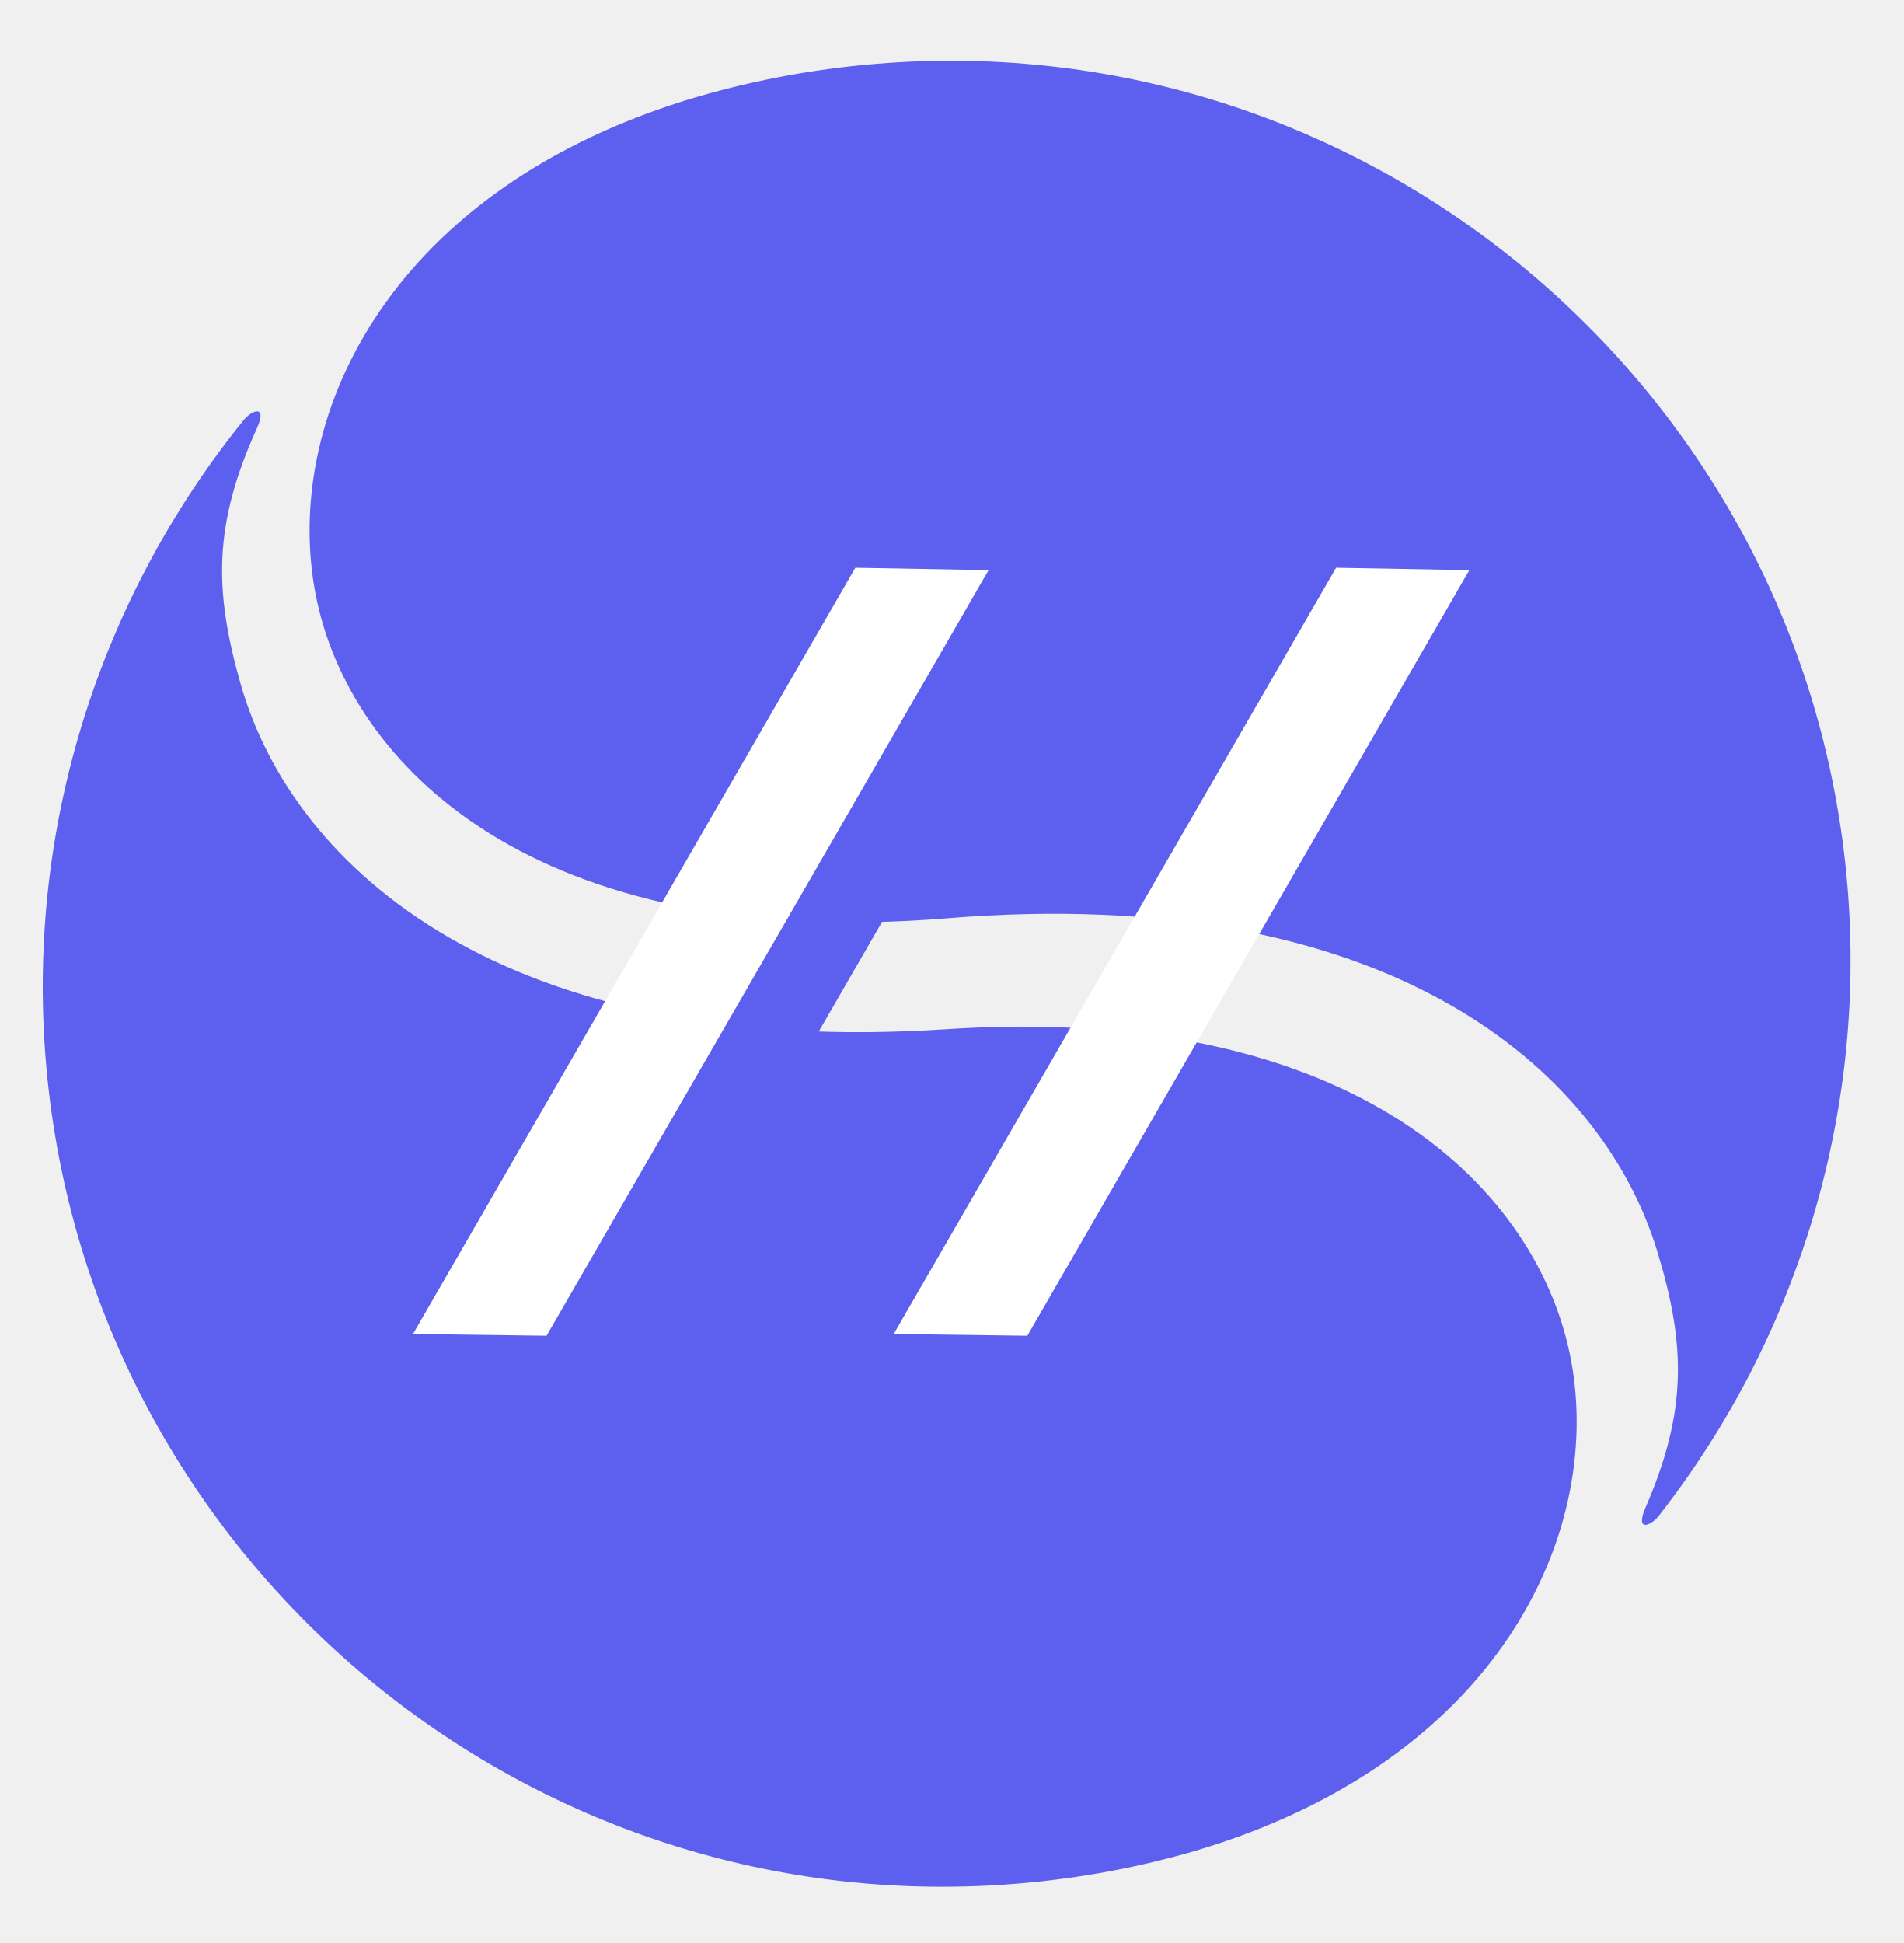
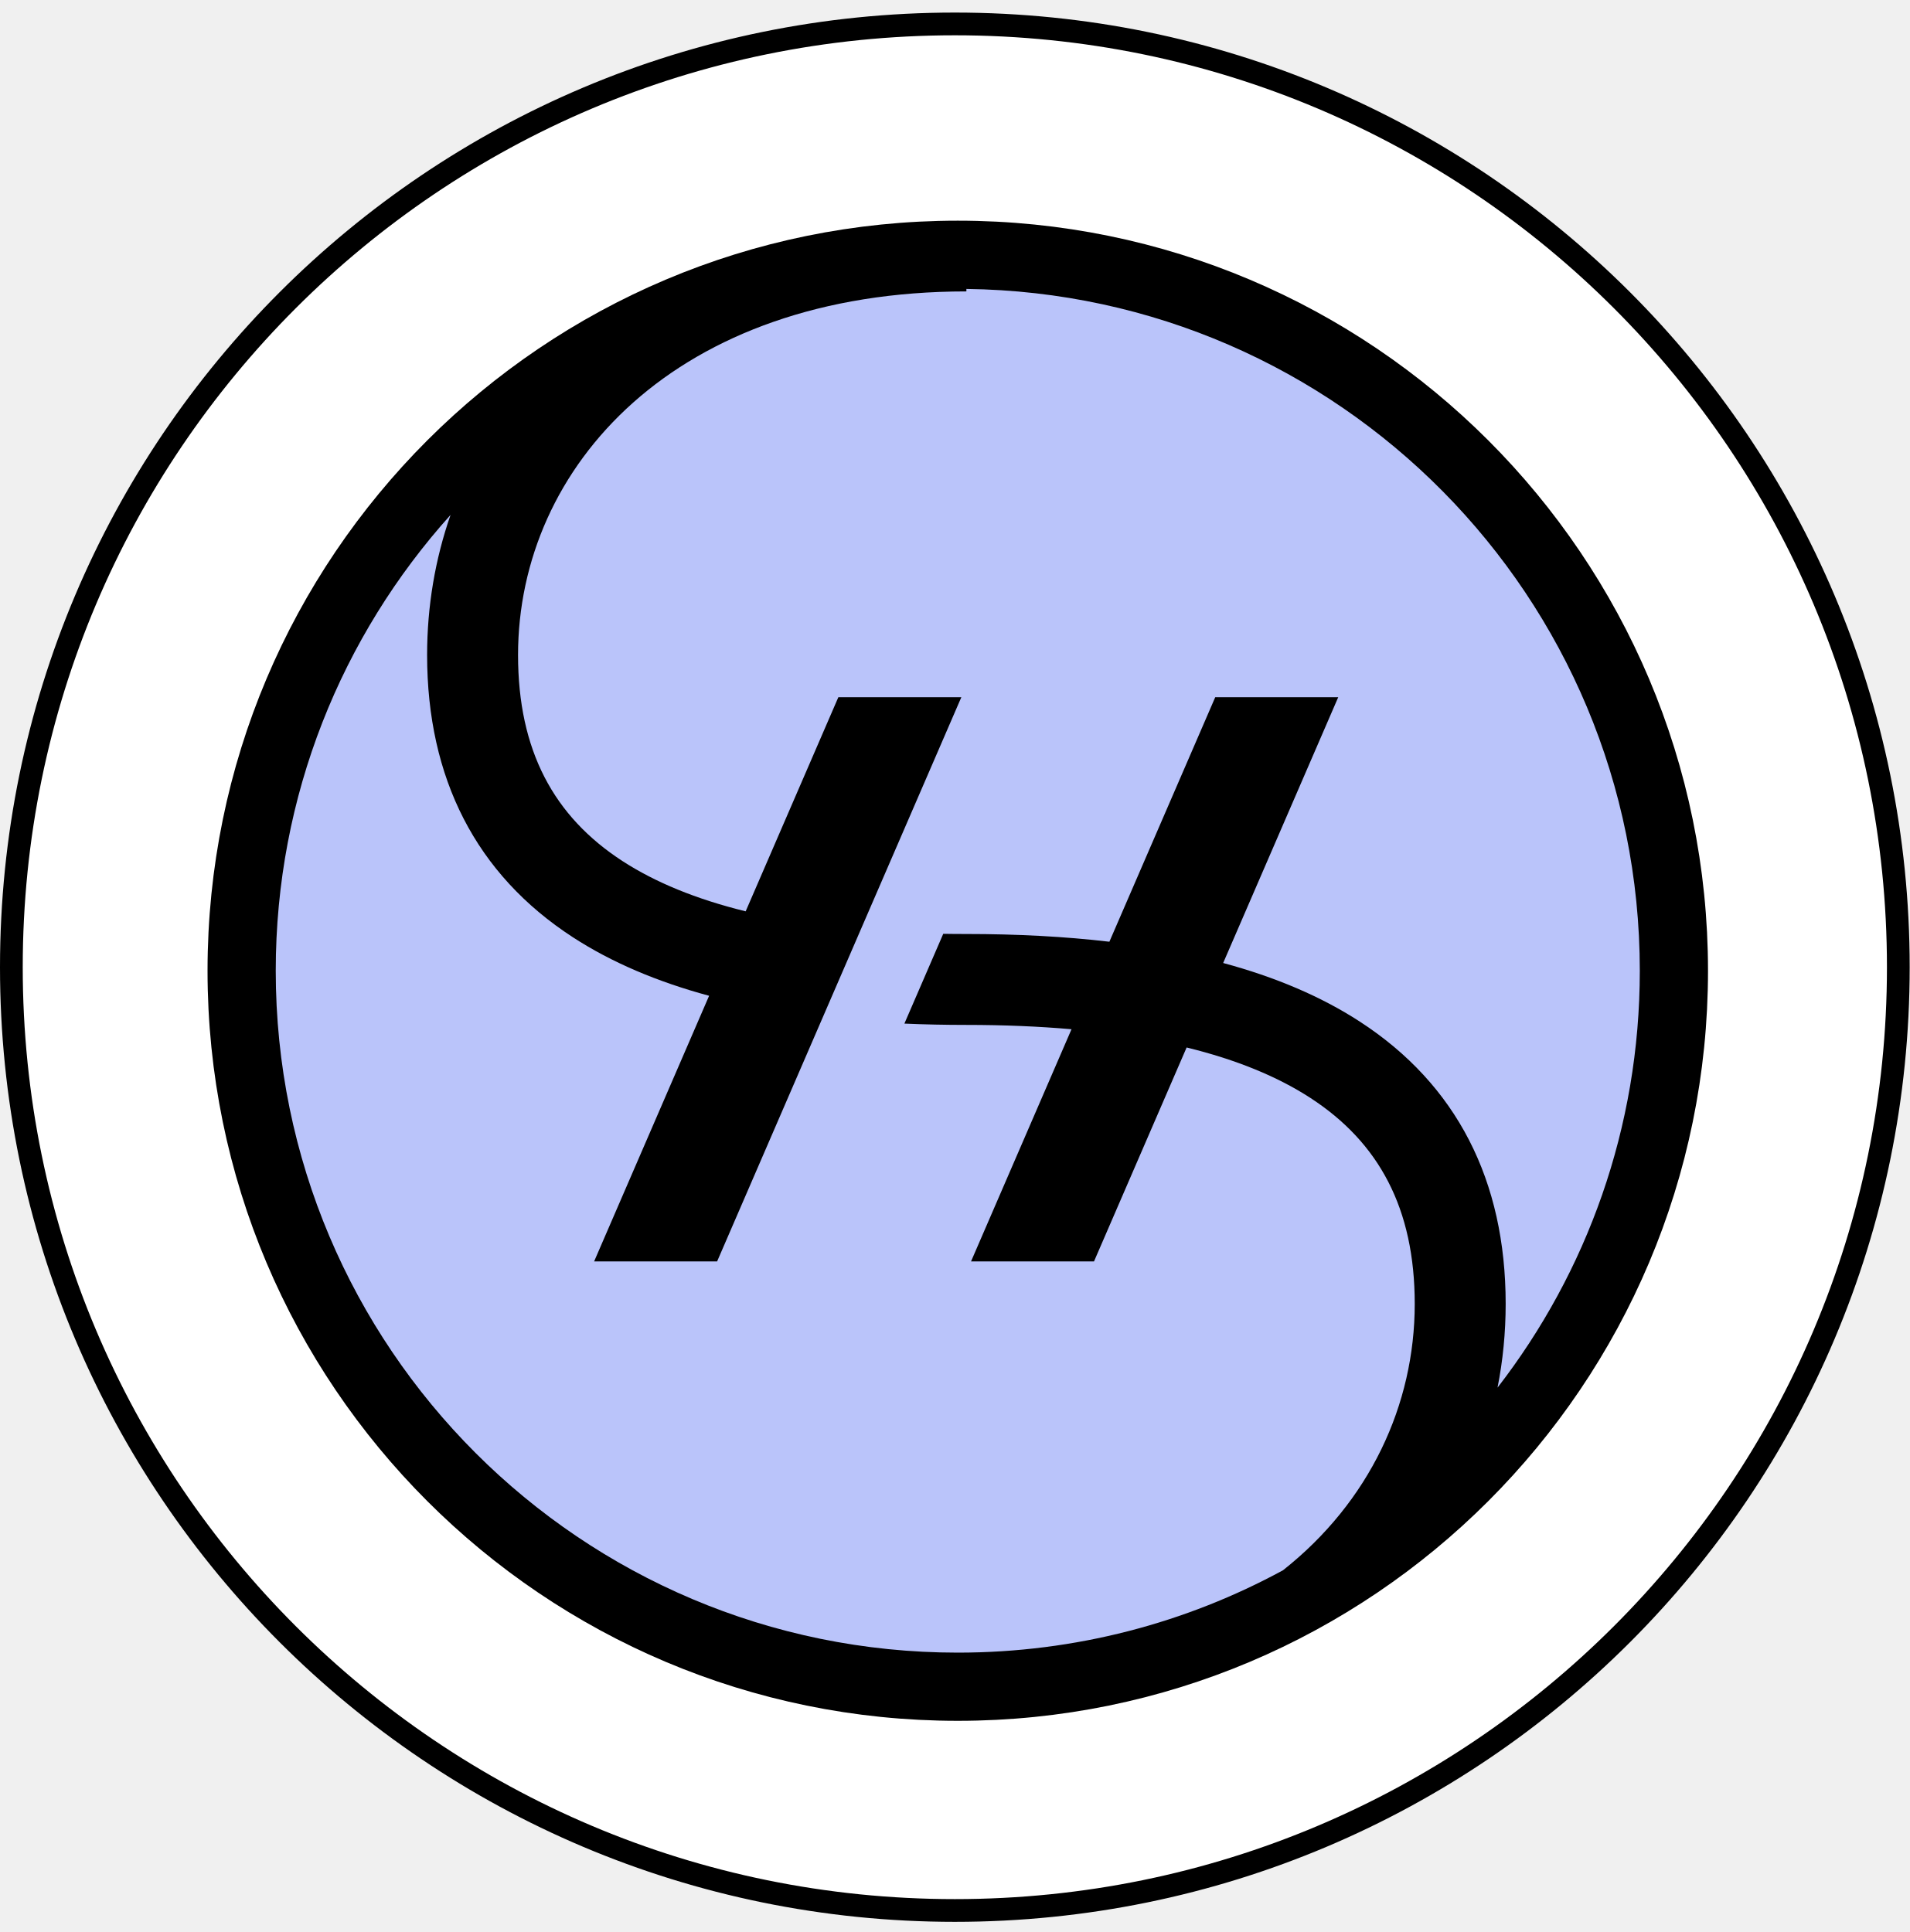
- <svg xmlns="http://www.w3.org/2000/svg" width="196" height="200" viewBox="0 0 196 200" fill="none">
-   <g clip-path="url(#clip0_319_8109)">
-     <path d="M32.503 61.245C29.047 43.57 39.443 20.113 70.431 10.376L70.43 10.374C76.83 8.4 83.458 7.121 90.268 6.563C141.193 2.391 186.017 40.427 190.19 91.352C192.124 114.975 184.861 137.989 170.757 156.033C169.949 157.065 168.343 157.703 169.34 155.303C173.737 145.224 173.516 138.419 170.619 128.856C164.855 109.833 142.613 90.824 97.477 94.521C55.001 98.001 35.93 78.769 32.503 61.245Z" fill="#5D5FEF" />
-     <path d="M161.773 140.275C164.941 158.003 154.164 181.288 123.022 190.519L123.023 190.521C116.591 192.391 109.943 193.561 103.125 194.009C52.139 197.35 7.941 158.589 4.598 107.603C3.048 83.952 10.685 61.059 25.082 43.247C25.906 42.228 27.523 41.617 26.486 44C21.926 54.006 22.036 60.814 24.777 70.422C30.23 89.537 52.159 108.906 97.35 105.944C139.877 103.157 158.632 122.697 161.773 140.275Z" fill="#5D5FEF" />
-     <path d="M103.766 60.431L60.001 136.233" stroke="#5D5FEF" stroke-width="12" stroke-linecap="square" />
-     <path fill-rule="evenodd" clip-rule="evenodd" d="M101.765 58.685L56.265 137.493L42.512 137.315L88.05 58.441L101.765 58.685Z" fill="white" />
-     <path fill-rule="evenodd" clip-rule="evenodd" d="M151.254 58.685L105.754 137.493L92 137.315L137.538 58.441L151.254 58.685Z" fill="white" />
-   </g>
-   <defs>
-     <clipPath id="clip0_319_8109">
-       <rect width="196" height="200" fill="white" />
-     </clipPath>
-   </defs>
+ <svg xmlns="http://www.w3.org/2000/svg" width="84" height="85" viewBox="0 0 84 85" fill="none">
+   <circle cx="42" cy="42.553" r="41.5" fill="white" stroke="black" />
+   <circle cx="42.129" cy="42.709" r="31.5" fill="black" stroke="black" stroke-width="3" />
+   <path fill-rule="evenodd" clip-rule="evenodd" d="M25.206 41.24C20.936 38.47 18.787 34.237 18.787 28.818C18.787 26.673 19.14 24.6 19.818 22.654C15.038 27.968 12.129 34.999 12.129 42.709C12.129 59.278 25.56 72.709 42.129 72.709C47.309 72.709 52.183 71.397 56.435 69.085C60.242 66.075 62.229 61.805 62.229 57.366C62.229 53.166 60.655 50.261 57.633 48.3C56.196 47.368 54.39 46.622 52.195 46.085L48.121 55.498H42.712L47.132 45.282C45.702 45.157 44.161 45.092 42.508 45.092C41.576 45.092 40.667 45.073 39.781 45.034L41.49 41.084C41.825 41.09 42.164 41.092 42.508 41.092C44.739 41.092 46.84 41.203 48.798 41.432L53.454 30.674H58.864L53.803 42.368C56.092 42.985 58.102 43.836 59.81 44.944C64.079 47.715 66.229 51.947 66.229 57.366C66.229 58.623 66.108 59.855 65.871 61.05C69.794 55.979 72.129 49.617 72.129 42.709C72.129 26.267 58.902 12.915 42.508 12.712V12.821C29.723 12.821 22.787 20.525 22.787 28.818C22.787 33.019 24.36 35.923 27.383 37.885C28.815 38.814 30.614 39.558 32.799 40.095L36.876 30.674H42.286L31.543 55.498H26.133L31.191 43.81C28.912 43.194 26.908 42.345 25.206 41.24Z" fill="#BAC4FA" />
</svg>
